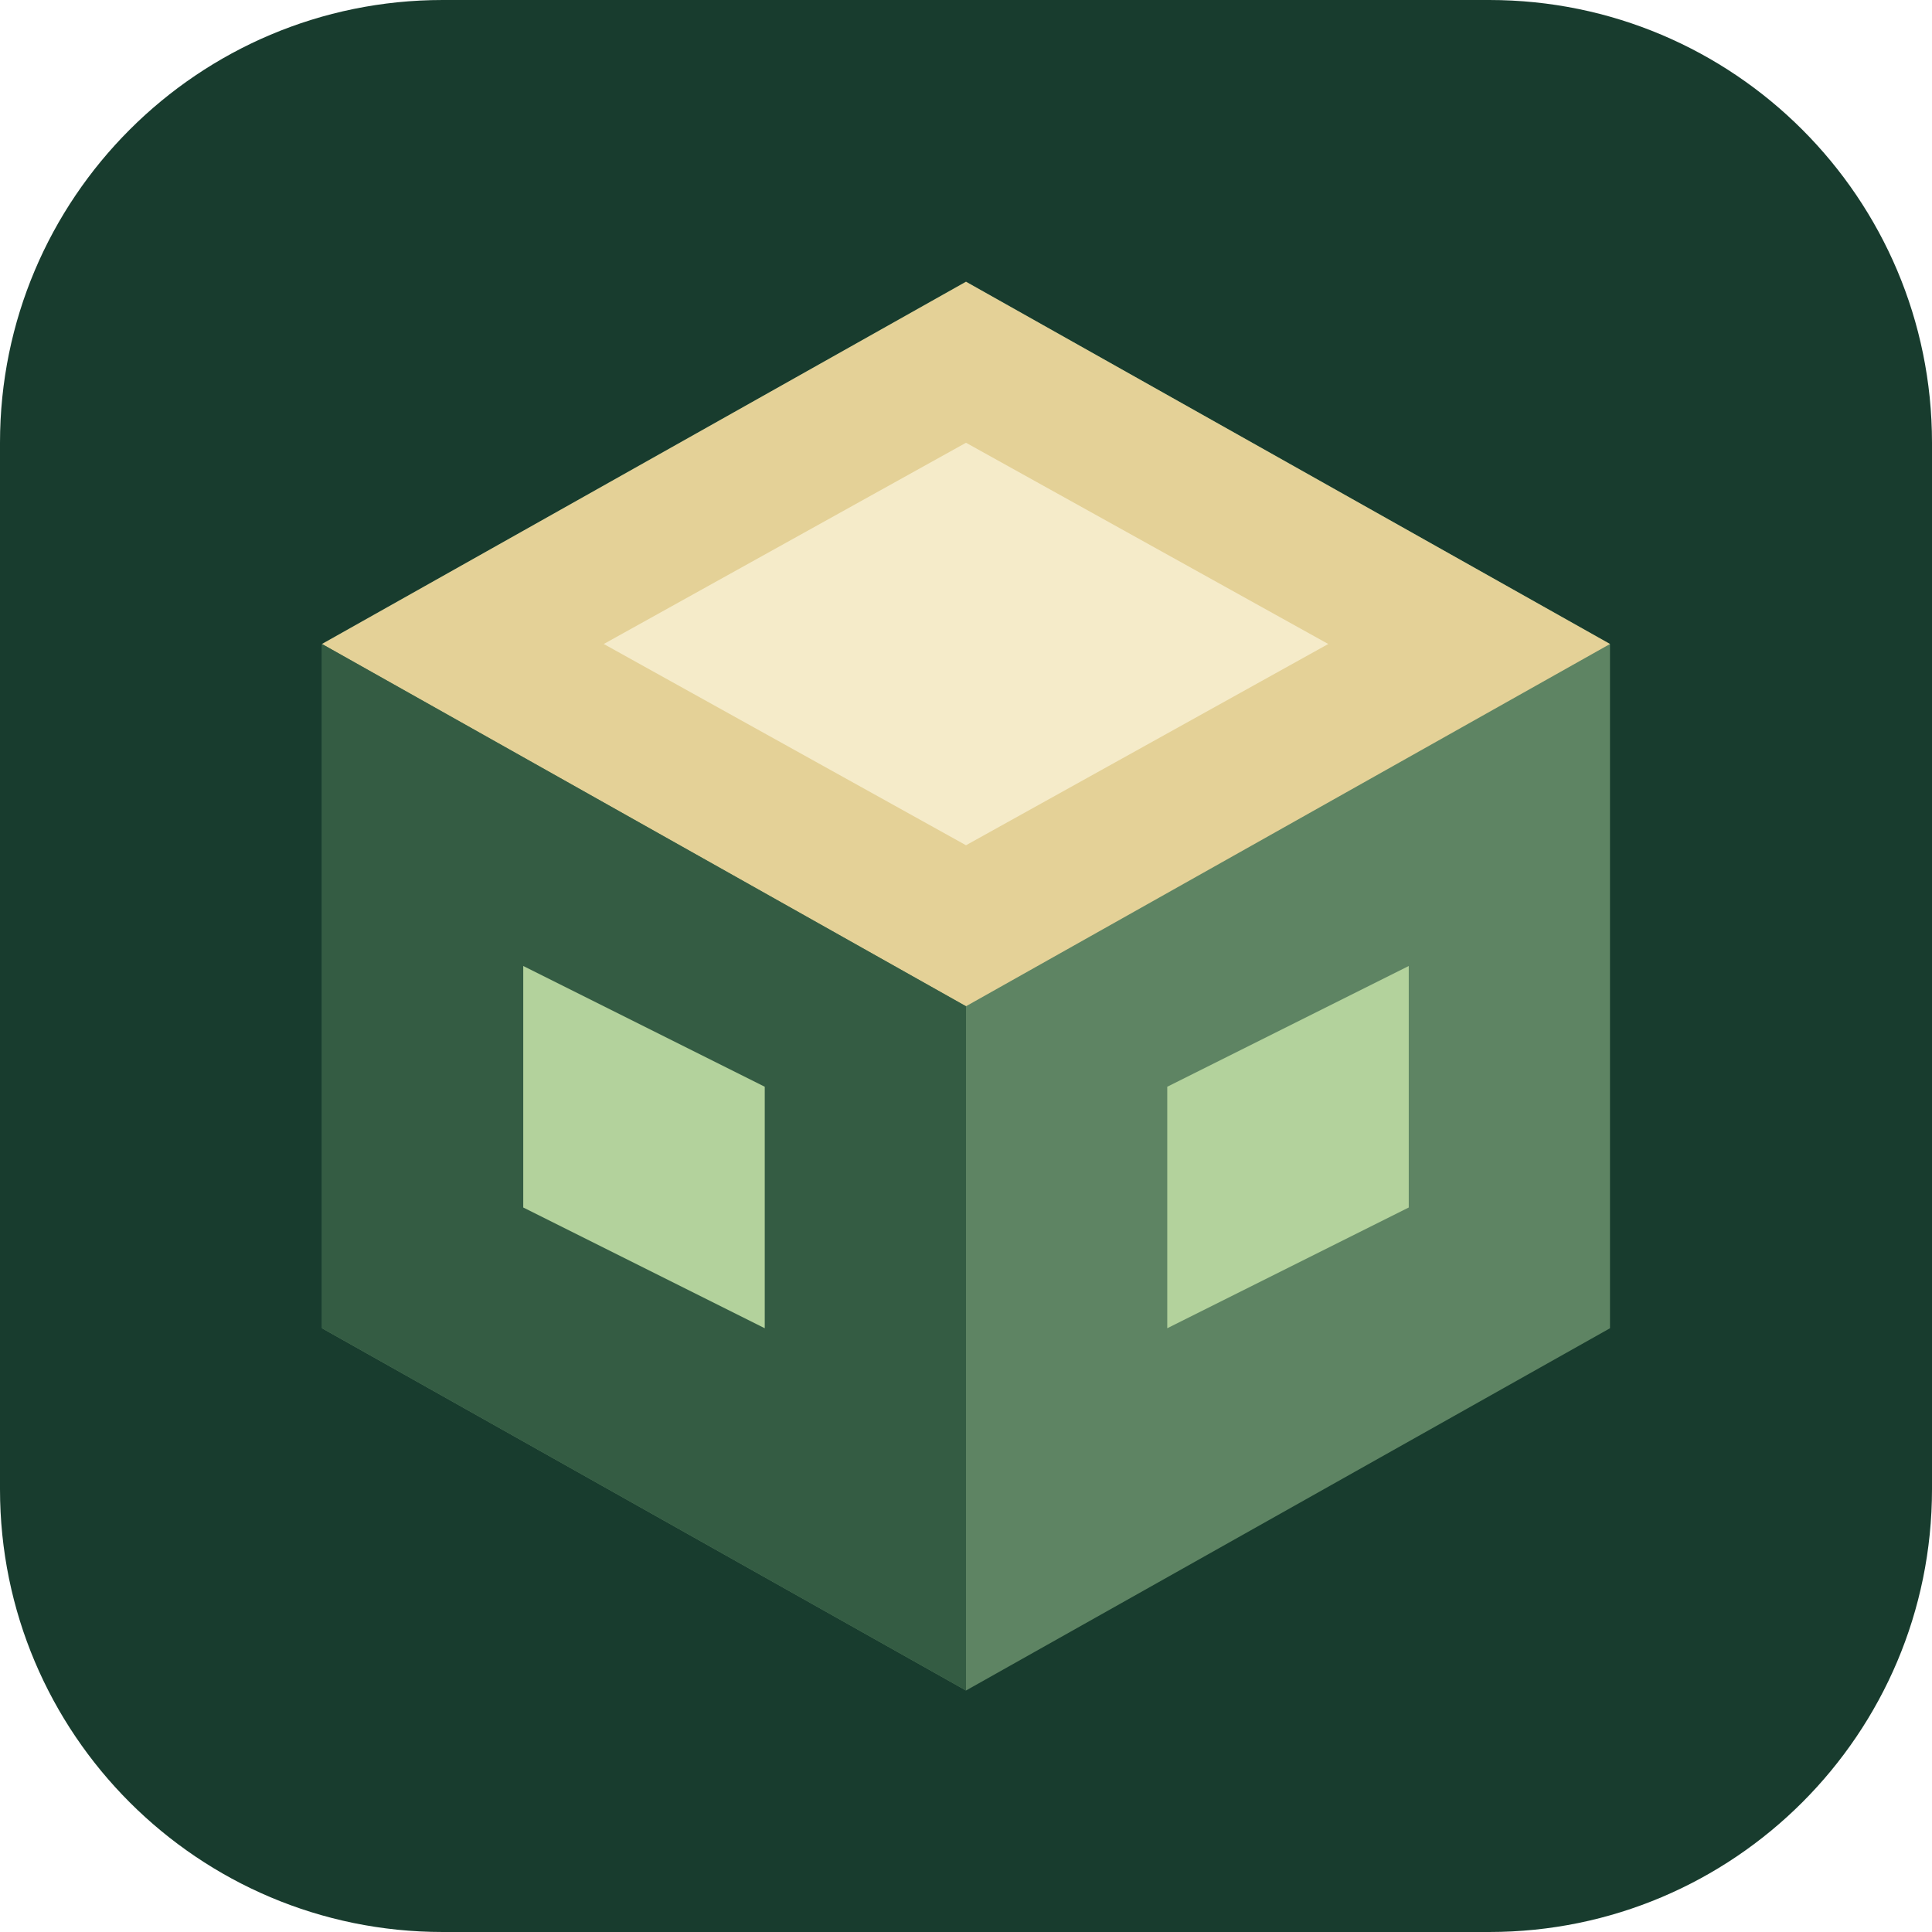
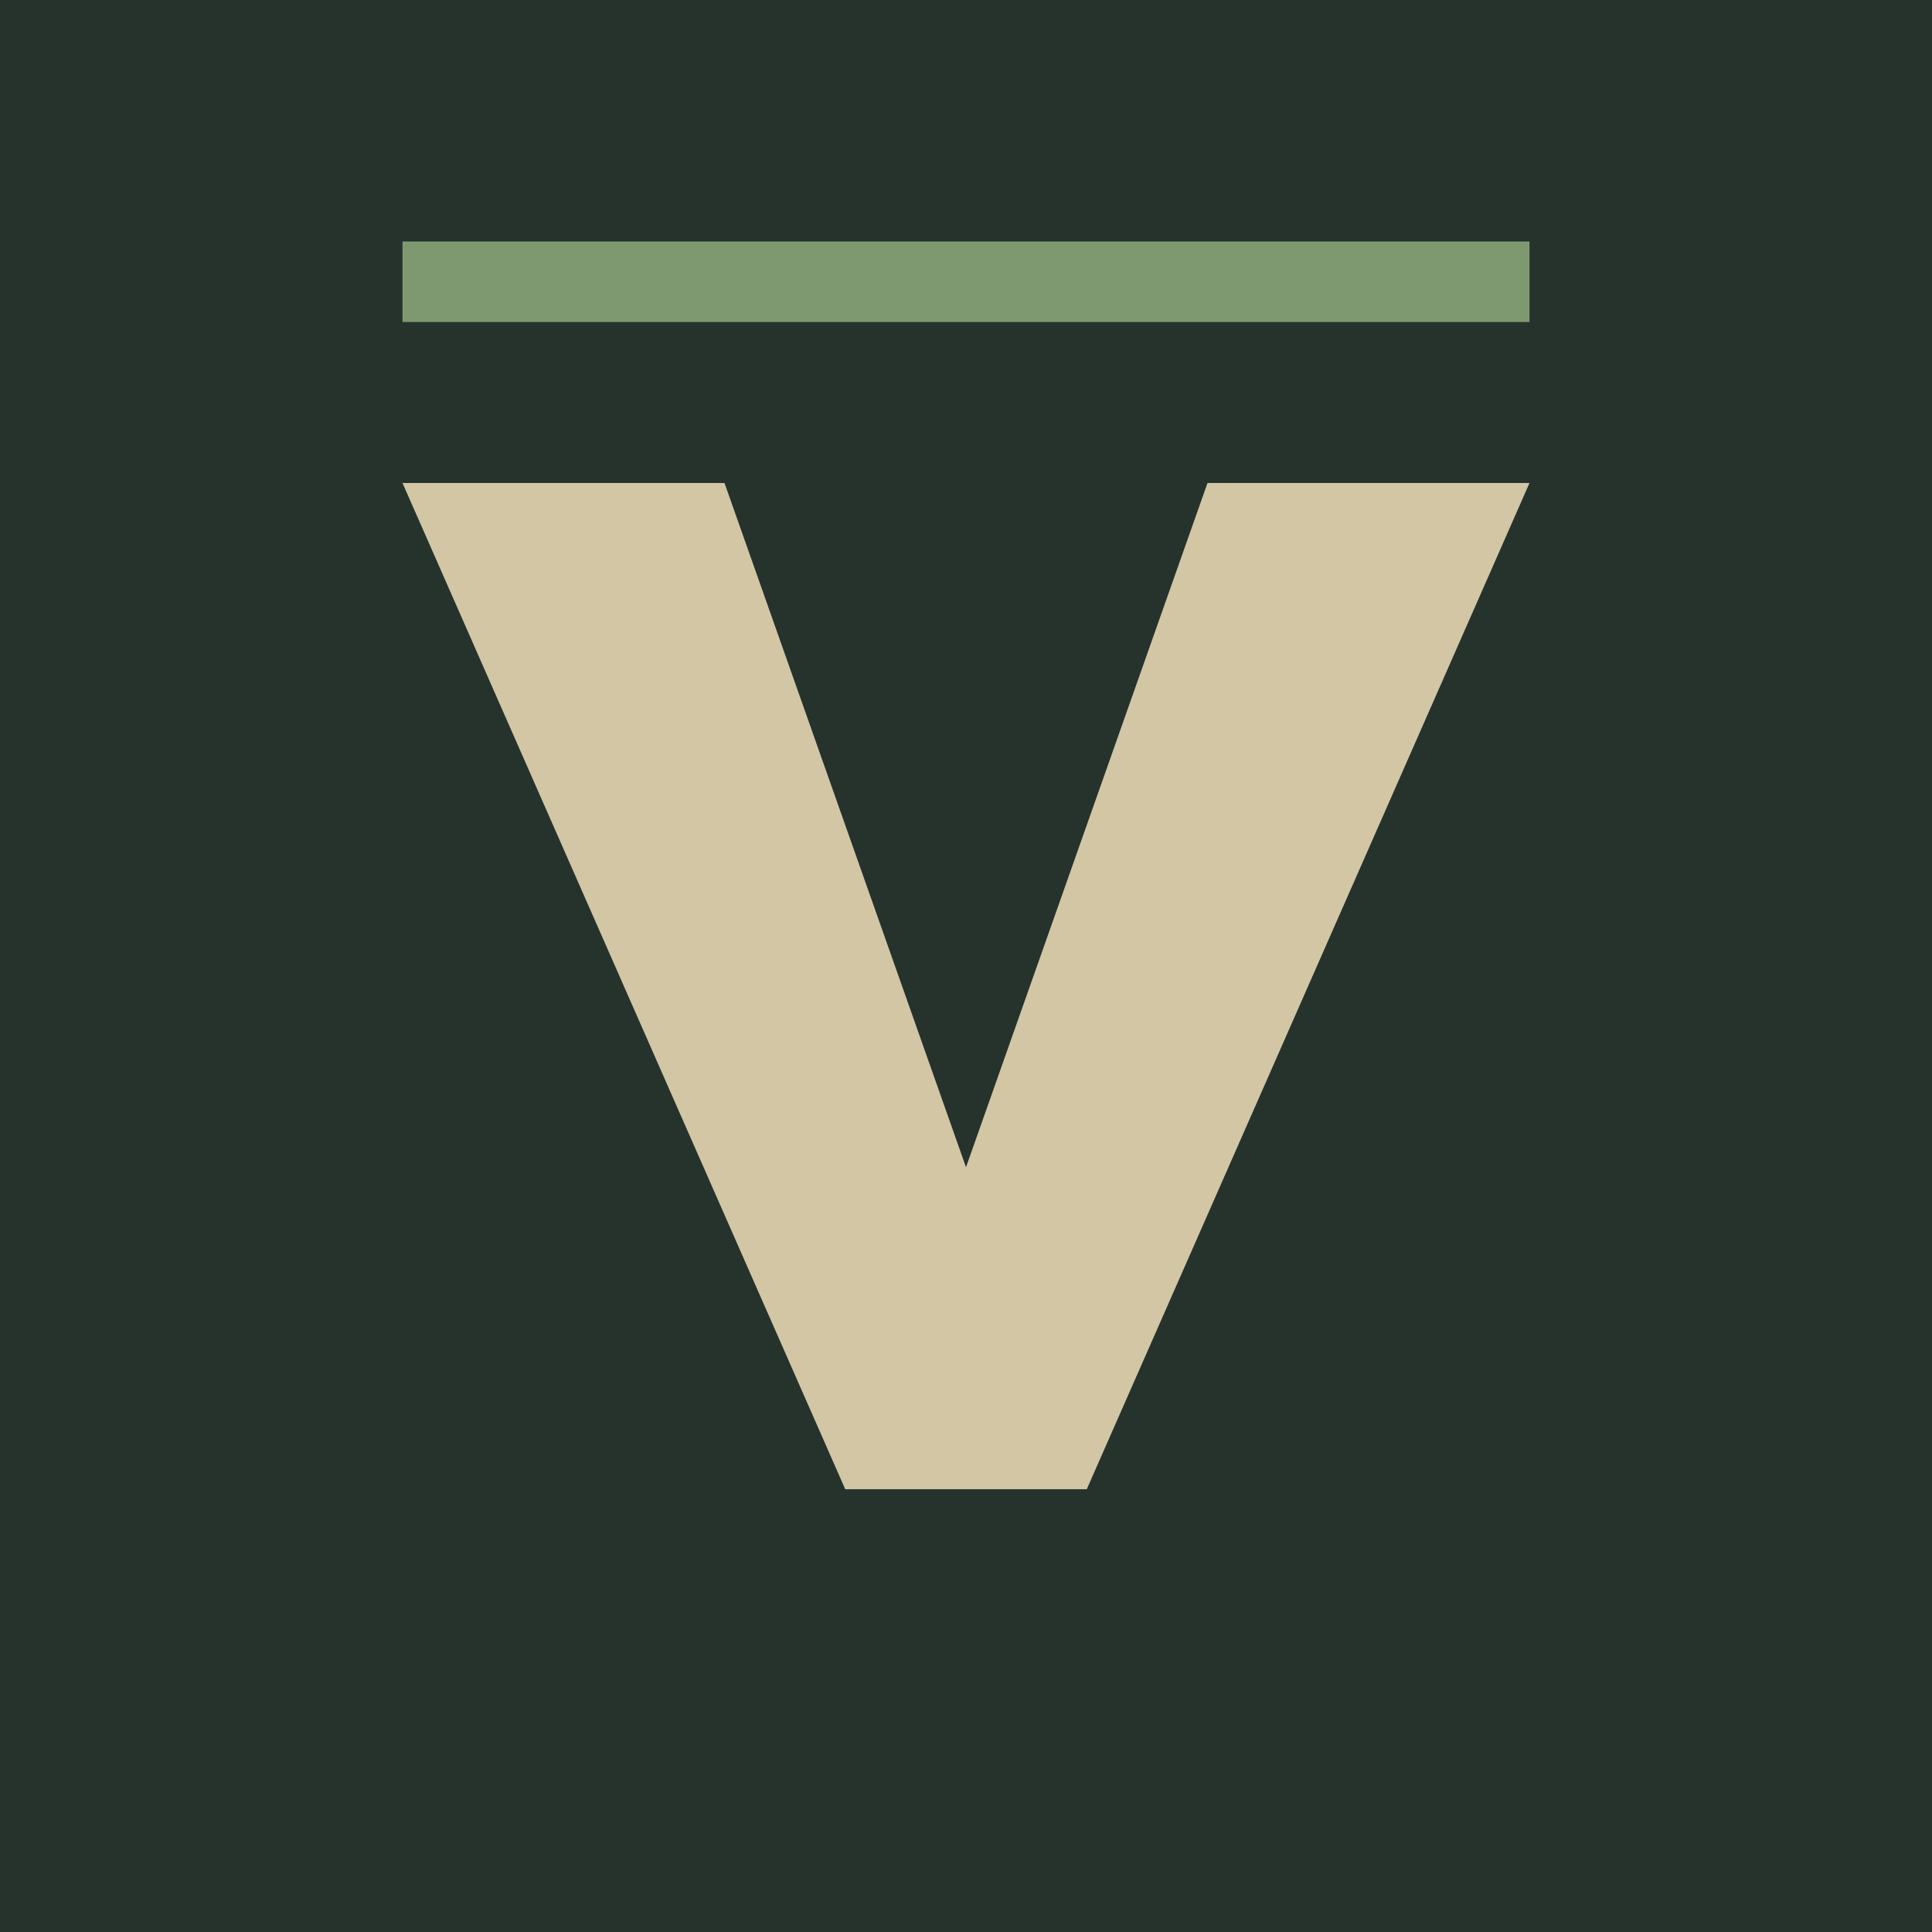
<svg xmlns="http://www.w3.org/2000/svg" viewBox="0 0 48 48">
-   <rect width="48" height="48" rx="11" fill="#183c2e" />
-   <path d="m8 16 16-9 16 9v17l-16 9-16-9Z" fill="#5e8463" />
-   <path d="m8 16 16 9 16-9-16-9Z" fill="#e4d197" />
-   <path d="M24 25v17L8 33V16Z" fill="#345c43" />
-   <path d="m13 24 6 3v6l-6-3Zm16 3 6-3v6l-6 3Z" fill="#b3d29c" />
-   <path d="m15 16 9-5 9 5-9 5Z" fill="#f5ebc9" />
+   <path d="M0 0h48v48H0z" fill="#26332d" />
+   <path d="M10 12h8l6 17 6-17h8L27 37h-6z" fill="#d3c6a5" />
+   <path d="M10 7h28" stroke="#7e9970" stroke-width="2" />
</svg>
